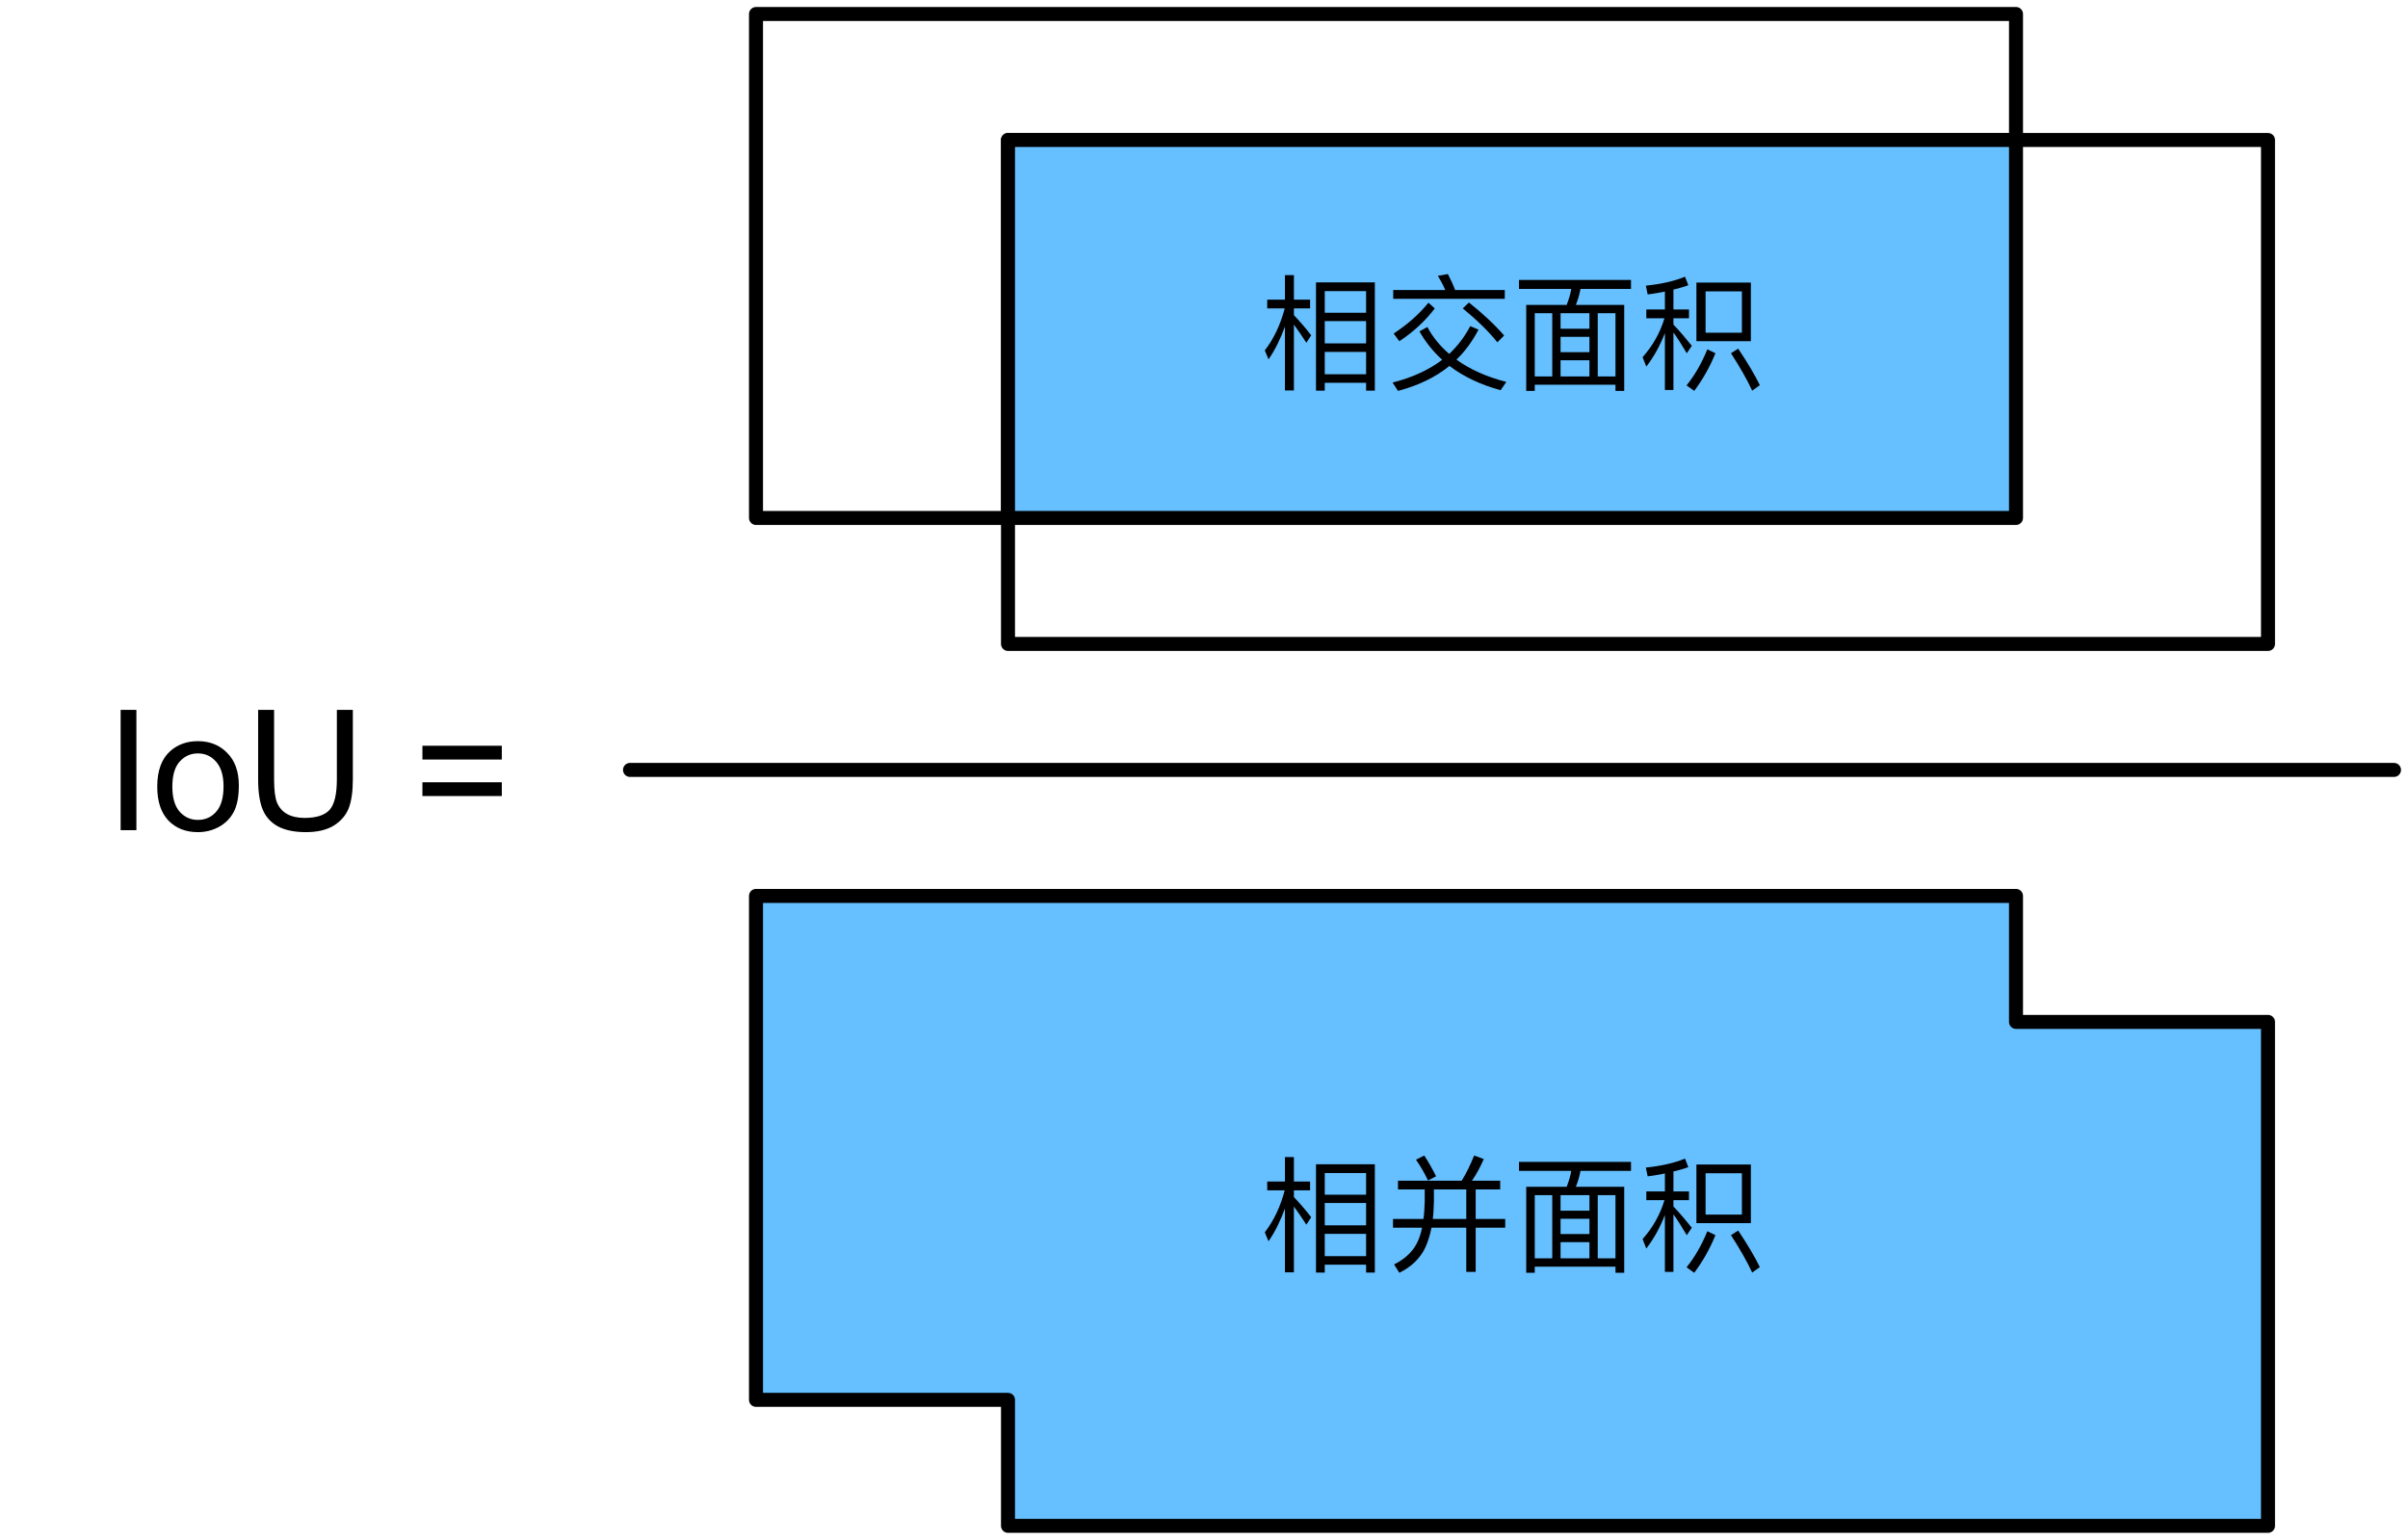
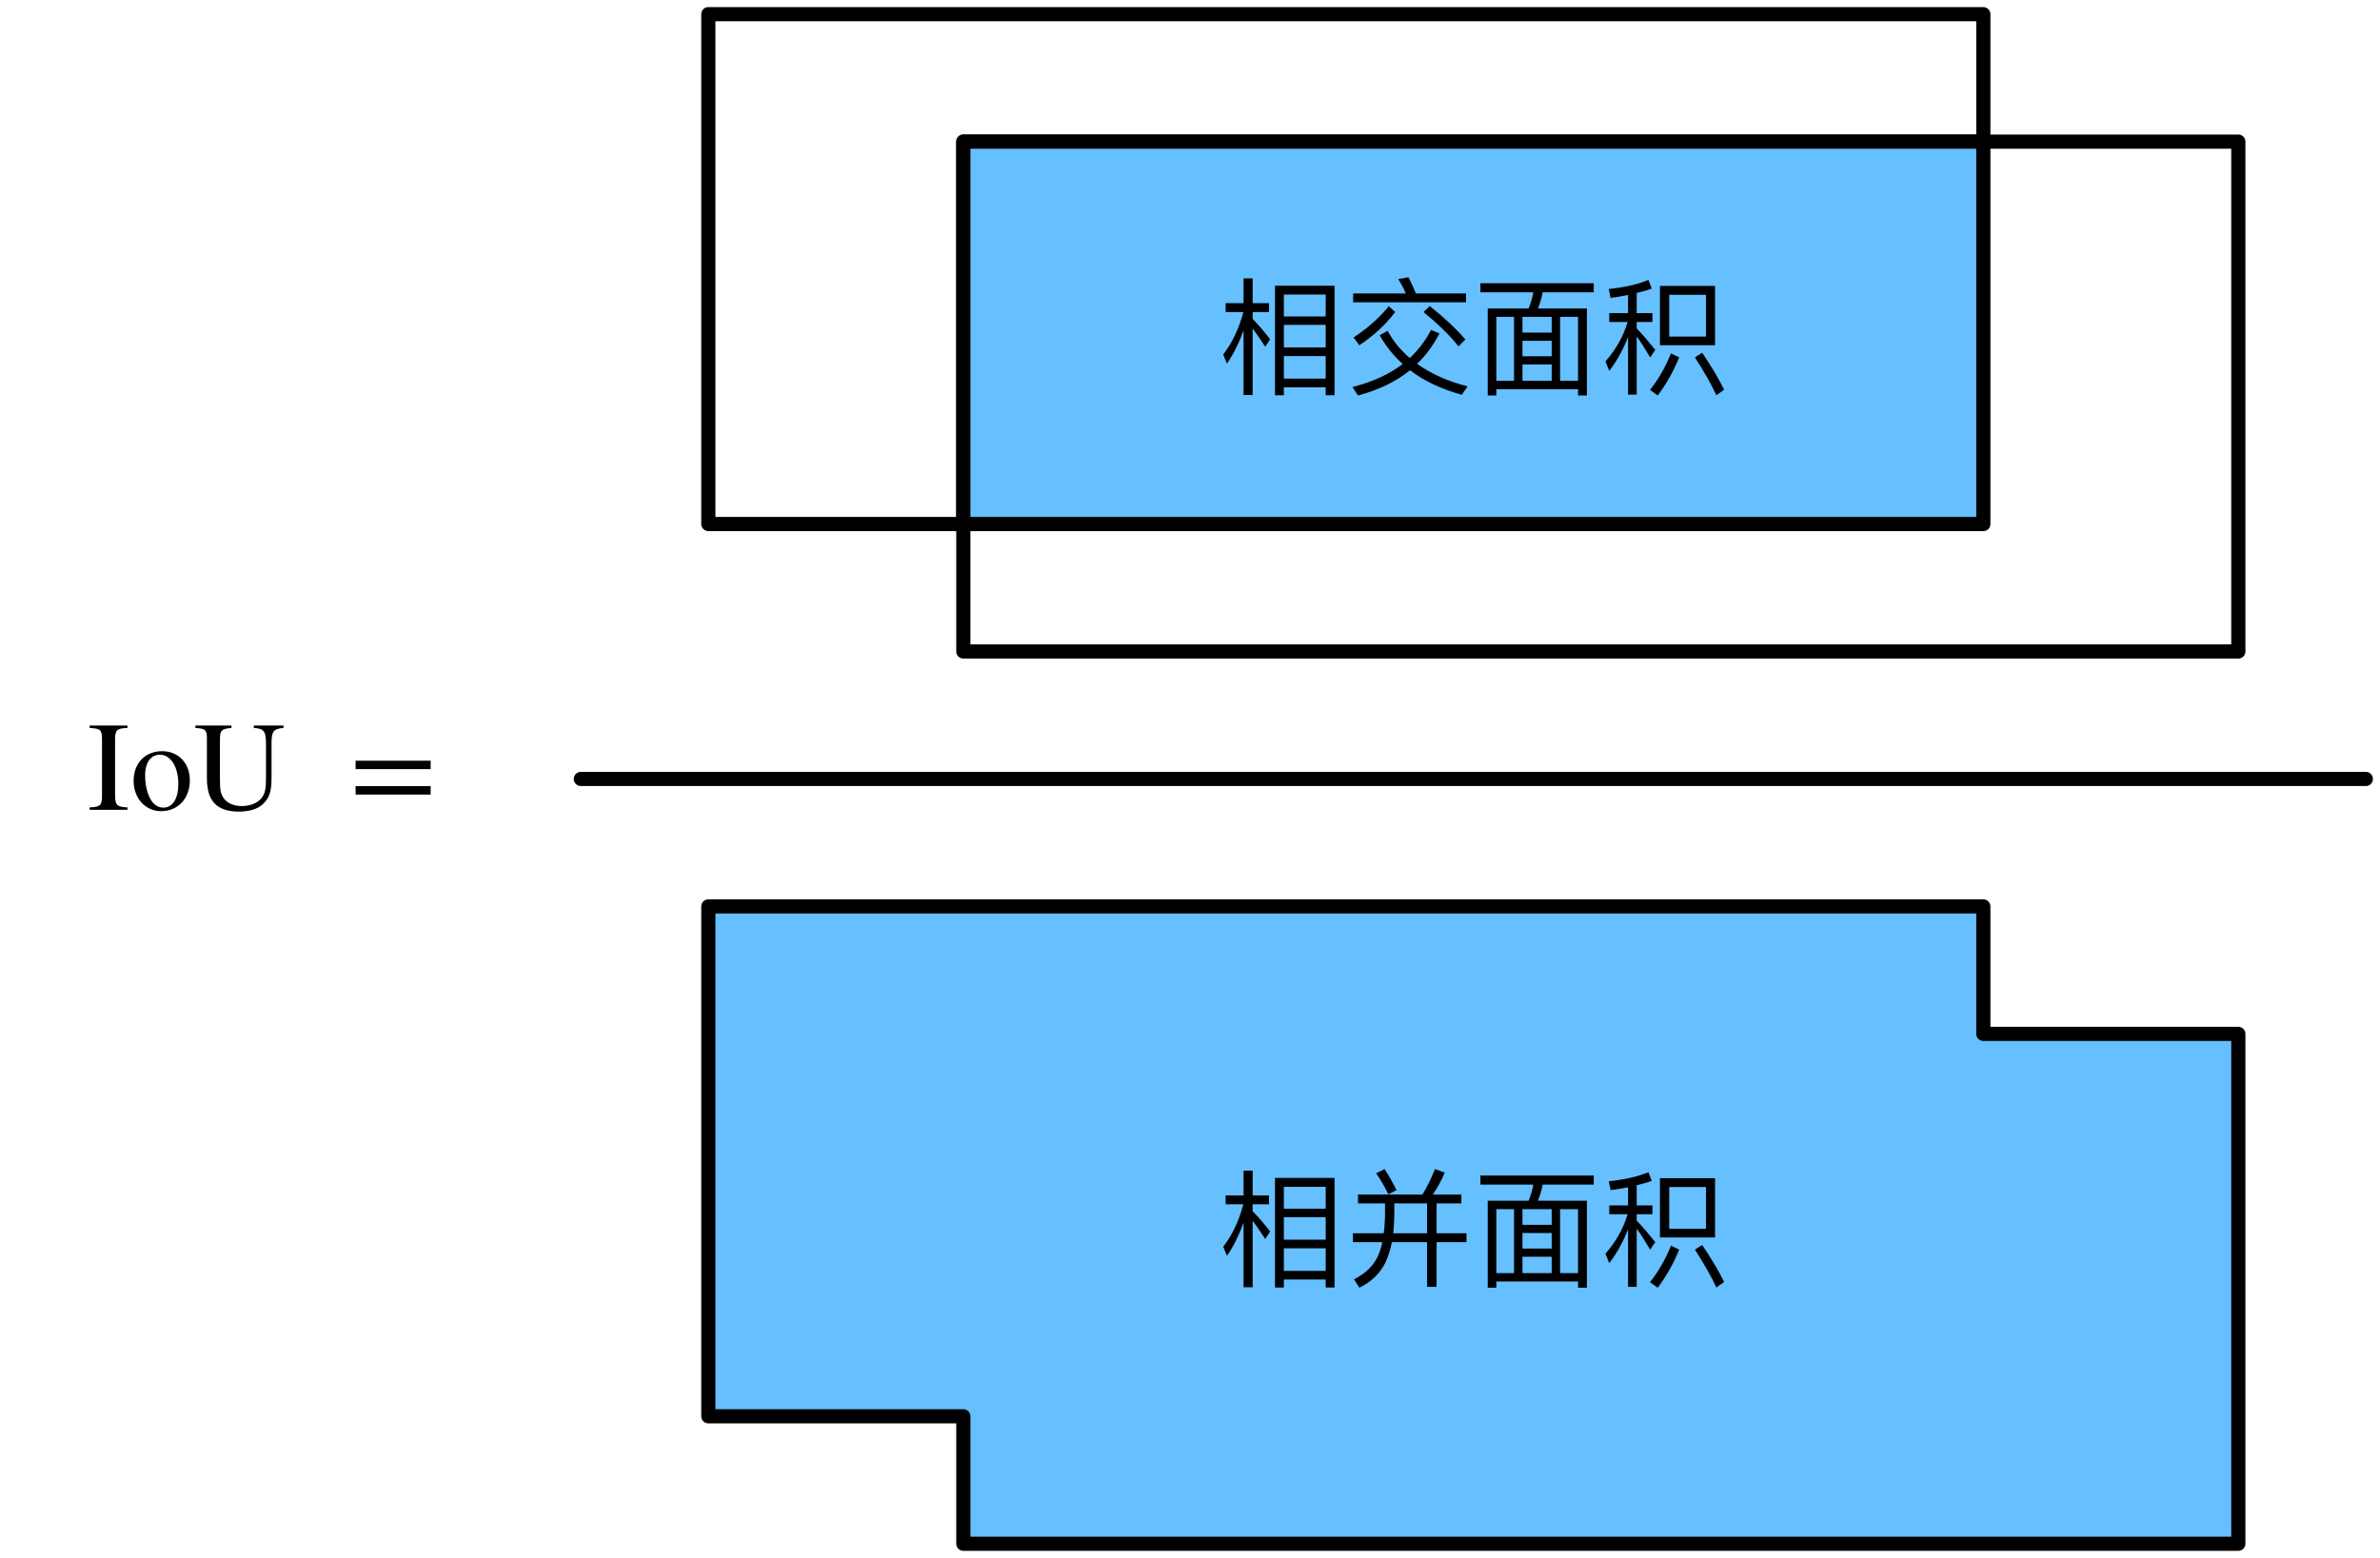
- <svg xmlns="http://www.w3.org/2000/svg" xmlns:xlink="http://www.w3.org/1999/xlink" width="172pt" height="110pt" viewBox="0 0 172 110" version="1.1">
+ <svg xmlns="http://www.w3.org/2000/svg" xmlns:xlink="http://www.w3.org/1999/xlink" width="168pt" height="110pt" viewBox="0 0 168 110" version="1.1">
  <defs>
    <g>
      <symbol overflow="visible" id="glyph0-0">
        <path style="stroke:none;" d="" />
      </symbol>
      <symbol overflow="visible" id="glyph0-1">
        <path style="stroke:none;" d="M 8.203 -6.828 L 4 -6.828 L 4 0.906 L 4.625 0.906 L 4.625 0.344 L 7.578 0.344 L 7.578 0.906 L 8.203 0.906 Z M 4.625 -0.266 L 4.625 -1.859 L 7.578 -1.859 L 7.578 -0.266 Z M 4.625 -2.469 L 4.625 -4.062 L 7.578 -4.062 L 7.578 -2.469 Z M 4.625 -4.656 L 4.625 -6.203 L 7.578 -6.203 L 7.578 -4.656 Z M 2.422 -3.812 C 2.672 -3.469 2.969 -3.047 3.312 -2.516 L 3.656 -3.047 C 3.25 -3.578 2.828 -4.062 2.422 -4.484 L 2.422 -4.969 L 3.578 -4.969 L 3.578 -5.594 L 2.422 -5.594 L 2.422 -7.344 L 1.781 -7.344 L 1.781 -5.594 L 0.516 -5.594 L 0.516 -4.969 L 1.766 -4.969 C 1.469 -3.844 1.016 -2.844 0.344 -1.969 L 0.609 -1.328 C 1.094 -2.031 1.469 -2.812 1.781 -3.672 L 1.781 0.891 L 2.422 0.891 Z M 2.422 -3.812 " />
      </symbol>
      <symbol overflow="visible" id="glyph0-2">
        <path style="stroke:none;" d="M 0.516 -6.281 L 0.516 -5.656 L 8.484 -5.656 L 8.484 -6.281 L 4.938 -6.281 C 4.781 -6.703 4.594 -7.078 4.422 -7.422 L 3.703 -7.297 C 3.891 -6.984 4.078 -6.656 4.234 -6.281 Z M 5.922 -5.391 L 5.484 -4.969 C 6.531 -4.109 7.359 -3.297 7.953 -2.547 L 8.438 -3.031 C 7.766 -3.812 6.922 -4.594 5.922 -5.391 Z M 6.016 -3.703 C 5.625 -2.953 5.125 -2.297 4.516 -1.719 C 3.875 -2.266 3.344 -2.906 2.953 -3.641 L 2.391 -3.328 C 2.812 -2.578 3.359 -1.891 4.016 -1.297 C 3.062 -0.578 1.891 -0.031 0.469 0.328 L 0.859 0.922 C 2.297 0.547 3.531 -0.047 4.531 -0.859 C 5.516 -0.109 6.719 0.469 8.188 0.875 L 8.594 0.281 C 7.188 -0.078 6 -0.609 5.031 -1.312 C 5.656 -1.906 6.172 -2.625 6.609 -3.453 Z M 3.031 -5.375 C 2.344 -4.531 1.516 -3.812 0.547 -3.172 L 0.953 -2.625 C 1.969 -3.297 2.812 -4.078 3.484 -4.969 Z M 3.031 -5.375 " />
      </symbol>
      <symbol overflow="visible" id="glyph0-3">
        <path style="stroke:none;" d="M 0.5 -7 L 0.5 -6.359 L 4.234 -6.359 C 4.172 -5.969 4.047 -5.594 3.906 -5.219 L 1.016 -5.219 L 1.016 0.922 L 1.625 0.922 L 1.625 0.484 L 7.391 0.484 L 7.391 0.922 L 8.016 0.922 L 8.016 -5.219 L 4.562 -5.219 C 4.703 -5.578 4.828 -5.969 4.891 -6.359 L 8.5 -6.359 L 8.5 -7 Z M 1.625 -0.109 L 1.625 -4.625 L 2.875 -4.625 L 2.875 -0.109 Z M 3.469 -0.109 L 3.469 -1.266 L 5.531 -1.266 L 5.531 -0.109 Z M 6.125 -0.109 L 6.125 -4.625 L 7.391 -4.625 L 7.391 -0.109 Z M 3.469 -1.844 L 3.469 -2.938 L 5.531 -2.938 L 5.531 -1.844 Z M 3.469 -3.516 L 3.469 -4.625 L 5.531 -4.625 L 5.531 -3.516 Z M 3.469 -3.516 " />
      </symbol>
      <symbol overflow="visible" id="glyph0-4">
        <path style="stroke:none;" d="M 0.688 -5.969 C 1.125 -6.016 1.531 -6.094 1.922 -6.172 L 1.922 -4.891 L 0.594 -4.891 L 0.594 -4.266 L 1.891 -4.266 C 1.578 -3.219 1.047 -2.297 0.328 -1.484 L 0.594 -0.812 C 1.141 -1.516 1.578 -2.328 1.922 -3.203 L 1.922 0.859 L 2.531 0.859 L 2.531 -3.25 C 2.797 -2.891 3.109 -2.391 3.484 -1.766 L 3.844 -2.297 C 3.391 -2.859 2.969 -3.359 2.531 -3.812 L 2.531 -4.266 L 3.641 -4.266 L 3.641 -4.891 L 2.531 -4.891 L 2.531 -6.312 C 2.906 -6.406 3.266 -6.5 3.594 -6.625 L 3.359 -7.234 C 2.562 -6.906 1.625 -6.703 0.562 -6.594 Z M 4.172 -6.812 L 4.172 -2.625 L 8.062 -2.625 L 8.062 -6.812 Z M 7.422 -3.234 L 4.828 -3.234 L 4.828 -6.188 L 7.422 -6.188 Z M 4.953 -2.047 C 4.547 -1.047 4.047 -0.188 3.469 0.531 L 4.016 0.922 C 4.594 0.156 5.109 -0.734 5.531 -1.766 Z M 7.156 -2.094 L 6.641 -1.766 C 7.266 -0.797 7.781 0.094 8.156 0.906 L 8.703 0.516 C 8.344 -0.219 7.828 -1.094 7.156 -2.094 Z M 7.156 -2.094 " />
      </symbol>
      <symbol overflow="visible" id="glyph0-5">
        <path style="stroke:none;" d="M 2.734 -7.453 L 2.141 -7.156 C 2.438 -6.734 2.734 -6.234 3 -5.672 L 3.578 -5.969 C 3.312 -6.5 3.031 -7 2.734 -7.453 Z M 5.734 -5.031 L 5.734 -2.922 L 3.344 -2.922 C 3.391 -3.297 3.406 -3.703 3.422 -4.156 L 3.422 -5.031 Z M 5.734 -2.297 L 5.734 0.859 L 6.406 0.859 L 6.406 -2.297 L 8.516 -2.297 L 8.516 -2.922 L 6.406 -2.922 L 6.406 -5.031 L 8.156 -5.031 L 8.156 -5.656 L 6.141 -5.656 C 6.453 -6.109 6.734 -6.625 6.984 -7.203 L 6.297 -7.453 C 6.031 -6.812 5.75 -6.203 5.406 -5.656 L 0.859 -5.656 L 0.859 -5.031 L 2.766 -5.031 L 2.766 -4.156 C 2.75 -3.719 2.734 -3.297 2.672 -2.922 L 0.5 -2.922 L 0.5 -2.297 L 2.578 -2.297 C 2.5 -1.938 2.406 -1.625 2.281 -1.344 C 1.969 -0.641 1.391 -0.078 0.578 0.328 L 0.953 0.922 C 1.812 0.5 2.422 -0.094 2.797 -0.859 C 2.984 -1.266 3.141 -1.734 3.25 -2.297 Z M 5.734 -2.297 " />
      </symbol>
      <symbol overflow="visible" id="glyph1-0">
-         <path style="stroke:none;" d="M 1.5 0 L 1.5 -7.5 L 7.5 -7.5 L 7.5 0 Z M 1.688 -0.188 L 7.312 -0.188 L 7.312 -7.312 L 1.688 -7.312 Z M 1.688 -0.188 " />
+         <path style="stroke:none;" d="" />
      </symbol>
      <symbol overflow="visible" id="glyph1-1">
-         <path style="stroke:none;" d="M 1.125 0 L 1.125 -8.594 L 2.25 -8.594 L 2.25 0 Z M 1.125 0 " />
+         <path style="stroke:none;" d="M 2.828 0 L 2.828 -0.172 C 2.094 -0.203 1.953 -0.328 1.953 -1.016 L 1.953 -4.953 C 1.953 -5.641 2.078 -5.75 2.828 -5.781 L 2.828 -5.953 L 0.156 -5.953 L 0.156 -5.781 C 0.922 -5.734 1.031 -5.672 1.031 -4.953 L 1.031 -1.016 C 1.031 -0.312 0.922 -0.203 0.156 -0.172 L 0.156 0 Z M 2.828 0 " />
      </symbol>
      <symbol overflow="visible" id="glyph1-2">
-         <path style="stroke:none;" d="M 0.406 -3.109 C 0.406 -4.266 0.723 -5.117 1.359 -5.672 C 1.891 -6.129 2.539 -6.359 3.312 -6.359 C 4.164 -6.359 4.863 -6.078 5.406 -5.516 C 5.957 -4.961 6.234 -4.191 6.234 -3.203 C 6.234 -2.398 6.113 -1.77 5.875 -1.312 C 5.633 -0.852 5.281 -0.492 4.812 -0.234 C 4.352 0.016 3.852 0.141 3.312 0.141 C 2.445 0.141 1.742 -0.133 1.203 -0.688 C 0.672 -1.25 0.406 -2.055 0.406 -3.109 Z M 1.484 -3.109 C 1.484 -2.316 1.656 -1.723 2 -1.328 C 2.352 -0.93 2.789 -0.734 3.312 -0.734 C 3.844 -0.734 4.281 -0.93 4.625 -1.328 C 4.969 -1.723 5.141 -2.328 5.141 -3.141 C 5.141 -3.91 4.961 -4.492 4.609 -4.891 C 4.266 -5.285 3.832 -5.484 3.312 -5.484 C 2.789 -5.484 2.352 -5.285 2 -4.891 C 1.656 -4.504 1.484 -3.91 1.484 -3.109 Z M 1.484 -3.109 " />
+         <path style="stroke:none;" d="M 4.234 -2.078 C 4.234 -3.328 3.391 -4.141 2.281 -4.141 C 1.078 -4.141 0.266 -3.297 0.266 -2.047 C 0.266 -0.797 1.109 0.094 2.203 0.094 C 3.422 0.094 4.234 -0.828 4.234 -2.078 Z M 3.422 -1.844 C 3.422 -0.797 3.031 -0.156 2.359 -0.156 C 2.031 -0.156 1.75 -0.328 1.547 -0.609 C 1.219 -1.094 1.078 -1.75 1.078 -2.453 C 1.078 -3.359 1.5 -3.891 2.109 -3.891 C 2.5 -3.891 2.75 -3.703 2.969 -3.438 C 3.266 -3.062 3.422 -2.453 3.422 -1.844 Z M 3.422 -1.844 " />
      </symbol>
      <symbol overflow="visible" id="glyph1-3">
-         <path style="stroke:none;" d="M 6.562 -8.594 L 7.703 -8.594 L 7.703 -3.625 C 7.703 -2.758 7.602 -2.07 7.406 -1.562 C 7.207 -1.062 6.852 -0.648 6.344 -0.328 C 5.832 -0.016 5.164 0.141 4.344 0.141 C 3.539 0.141 2.879 0.004 2.359 -0.266 C 1.848 -0.547 1.484 -0.945 1.266 -1.469 C 1.047 -2 0.938 -2.719 0.938 -3.625 L 0.938 -8.594 L 2.078 -8.594 L 2.078 -3.641 C 2.078 -2.891 2.145 -2.336 2.281 -1.984 C 2.426 -1.629 2.664 -1.352 3 -1.156 C 3.344 -0.969 3.758 -0.875 4.25 -0.875 C 5.082 -0.875 5.676 -1.062 6.031 -1.438 C 6.383 -1.82 6.562 -2.555 6.562 -3.641 Z M 6.562 -8.594 " />
+         <path style="stroke:none;" d="M 6.344 -5.953 L 4.25 -5.953 L 4.25 -5.781 C 4.984 -5.734 5.109 -5.547 5.109 -4.609 L 5.109 -2.25 C 5.109 -1.516 5.062 -1.156 4.766 -0.797 C 4.484 -0.469 3.984 -0.266 3.406 -0.266 C 2.891 -0.266 2.516 -0.422 2.25 -0.672 C 1.891 -1.031 1.859 -1.438 1.859 -2.141 L 1.859 -4.938 C 1.859 -5.609 1.953 -5.719 2.672 -5.781 L 2.672 -5.953 L 0.125 -5.953 L 0.125 -5.781 C 0.844 -5.734 0.938 -5.641 0.938 -5.031 L 0.938 -2.234 C 0.938 -1.281 1.172 -0.656 1.672 -0.281 C 2.031 -0.016 2.531 0.125 3.188 0.125 C 4.016 0.125 4.641 -0.094 5.016 -0.531 C 5.422 -0.984 5.5 -1.469 5.5 -2.344 L 5.5 -4.641 C 5.5 -5.5 5.594 -5.719 6.344 -5.781 Z M 6.344 -5.953 " />
      </symbol>
      <symbol overflow="visible" id="glyph1-4">
        <path style="stroke:none;" d="" />
      </symbol>
      <symbol overflow="visible" id="glyph1-5">
-         <path style="stroke:none;" d="M 6.344 -5.047 L 0.672 -5.047 L 0.672 -6.031 L 6.344 -6.031 Z M 6.344 -2.438 L 0.672 -2.438 L 0.672 -3.422 L 6.344 -3.422 Z M 6.344 -2.438 " />
+         <path style="stroke:none;" d="M 5.734 -2.875 L 5.734 -3.469 L 0.438 -3.469 L 0.438 -2.875 Z M 5.734 -1.078 L 5.734 -1.672 L 0.438 -1.672 L 0.438 -1.078 Z M 5.734 -1.078 " />
      </symbol>
    </g>
  </defs>
  <g id="surface1">
-     <path style="fill-rule:nonzero;fill:rgb(100%,100%,100%);fill-opacity:1;stroke-width:1;stroke-linecap:round;stroke-linejoin:round;stroke:rgb(0%,0%,0%);stroke-opacity:1;stroke-miterlimit:10;" d="M 243 63 L 333 63 L 333 99 L 243 99 Z M 243 63 " transform="matrix(1,0,0,1,-189,-62)" />
-     <path style="fill-rule:nonzero;fill:rgb(100%,100%,100%);fill-opacity:1;stroke-width:1;stroke-linecap:round;stroke-linejoin:round;stroke:rgb(0%,0%,0%);stroke-opacity:1;stroke-miterlimit:10;" d="M 261 72 L 351 72 L 351 108 L 261 108 Z M 261 72 " transform="matrix(1,0,0,1,-189,-62)" />
-     <path style="fill-rule:nonzero;fill:rgb(39.999%,74.901%,100%);fill-opacity:1;stroke-width:1;stroke-linecap:round;stroke-linejoin:round;stroke:rgb(0%,0%,0%);stroke-opacity:1;stroke-miterlimit:10;" d="M 261 99 L 333 99 L 333 72 L 261 72 Z M 261 99 " transform="matrix(1,0,0,1,-189,-62)" />
+     <path style="fill-rule:nonzero;fill:rgb(100%,100%,100%);fill-opacity:1;stroke-width:1;stroke-linecap:round;stroke-linejoin:round;stroke:rgb(0%,0%,0%);stroke-opacity:1;stroke-miterlimit:10;" d="M 243 63 L 333 63 L 333 99 L 243 99 Z M 243 63 " transform="matrix(1,0,0,1,-193,-62)" />
+     <path style="fill-rule:nonzero;fill:rgb(100%,100%,100%);fill-opacity:1;stroke-width:1;stroke-linecap:round;stroke-linejoin:round;stroke:rgb(0%,0%,0%);stroke-opacity:1;stroke-miterlimit:10;" d="M 261 72 L 351 72 L 351 108 L 261 108 Z M 261 72 " transform="matrix(1,0,0,1,-193,-62)" />
+     <path style="fill-rule:nonzero;fill:rgb(39.999%,74.901%,100%);fill-opacity:1;stroke-width:1;stroke-linecap:round;stroke-linejoin:round;stroke:rgb(0%,0%,0%);stroke-opacity:1;stroke-miterlimit:10;" d="M 261 99 L 333 99 L 333 72 L 261 72 Z M 261 99 " transform="matrix(1,0,0,1,-193,-62)" />
    <g style="fill:rgb(0%,0%,0%);fill-opacity:1;">
-       <use xlink:href="#glyph0-1" x="90" y="27" />
-       <use xlink:href="#glyph0-2" x="99" y="27" />
-       <use xlink:href="#glyph0-3" x="108" y="27" />
-       <use xlink:href="#glyph0-4" x="117" y="27" />
+       <use xlink:href="#glyph0-1" x="86" y="27" />
+       <use xlink:href="#glyph0-2" x="95" y="27" />
+       <use xlink:href="#glyph0-3" x="104" y="27" />
+       <use xlink:href="#glyph0-4" x="113" y="27" />
    </g>
    <g style="fill:rgb(0%,0%,0%);fill-opacity:1;">
-       <use xlink:href="#glyph1-1" x="7.492" y="59.304" />
+       <use xlink:href="#glyph1-1" x="6.17" y="57.18" />
+       <use xlink:href="#glyph1-2" x="9.167" y="57.18" />
+       <use xlink:href="#glyph1-3" x="13.667" y="57.18" />
+       <use xlink:href="#glyph1-4" x="20.165" y="57.18" />
+       <use xlink:href="#glyph1-4" x="22.415" y="57.18" />
+       <use xlink:href="#glyph1-5" x="24.665" y="57.18" />
+       <use xlink:href="#glyph1-4" x="30.83" y="57.18" />
    </g>
+     <path style="fill-rule:nonzero;fill:rgb(39.999%,74.901%,100%);fill-opacity:1;stroke-width:1;stroke-linecap:round;stroke-linejoin:round;stroke:rgb(0%,0%,0%);stroke-opacity:1;stroke-miterlimit:10;" d="M 261 162 L 261 171 L 351 171 L 351 135 L 333 135 L 333 126 L 243 126 L 243 162 Z M 261 162 " transform="matrix(1,0,0,1,-193,-62)" />
    <g style="fill:rgb(0%,0%,0%);fill-opacity:1;">
-       <use xlink:href="#glyph1-2" x="10.826" y="59.304" />
+       <use xlink:href="#glyph0-1" x="86" y="90" />
+       <use xlink:href="#glyph0-5" x="95" y="90" />
+       <use xlink:href="#glyph0-3" x="104" y="90" />
+       <use xlink:href="#glyph0-4" x="113" y="90" />
    </g>
-     <g style="fill:rgb(0%,0%,0%);fill-opacity:1;">
-       <use xlink:href="#glyph1-3" x="17.5" y="59.304" />
-     </g>
-     <g style="fill:rgb(0%,0%,0%);fill-opacity:1;">
-       <use xlink:href="#glyph1-4" x="26.167" y="59.304" />
-     </g>
-     <g style="fill:rgb(0%,0%,0%);fill-opacity:1;">
-       <use xlink:href="#glyph1-5" x="29.5" y="59.304" />
-       <use xlink:href="#glyph1-4" x="36.508" y="59.304" />
-     </g>
-     <path style="fill-rule:nonzero;fill:rgb(39.999%,74.901%,100%);fill-opacity:1;stroke-width:1;stroke-linecap:round;stroke-linejoin:round;stroke:rgb(0%,0%,0%);stroke-opacity:1;stroke-miterlimit:10;" d="M 261 162 L 261 171 L 351 171 L 351 135 L 333 135 L 333 126 L 243 126 L 243 162 Z M 261 162 " transform="matrix(1,0,0,1,-189,-62)" />
-     <g style="fill:rgb(0%,0%,0%);fill-opacity:1;">
-       <use xlink:href="#glyph0-1" x="90" y="90" />
-       <use xlink:href="#glyph0-5" x="99" y="90" />
-       <use xlink:href="#glyph0-3" x="108" y="90" />
-       <use xlink:href="#glyph0-4" x="117" y="90" />
-     </g>
-     <path style="fill:none;stroke-width:1;stroke-linecap:round;stroke-linejoin:round;stroke:rgb(0%,0%,0%);stroke-opacity:1;stroke-miterlimit:10;" d="M 234 117 L 360 117 " transform="matrix(1,0,0,1,-189,-62)" />
+     <path style="fill:none;stroke-width:1;stroke-linecap:round;stroke-linejoin:round;stroke:rgb(0%,0%,0%);stroke-opacity:1;stroke-miterlimit:10;" d="M 234 117 L 360 117 " transform="matrix(1,0,0,1,-193,-62)" />
  </g>
</svg>
